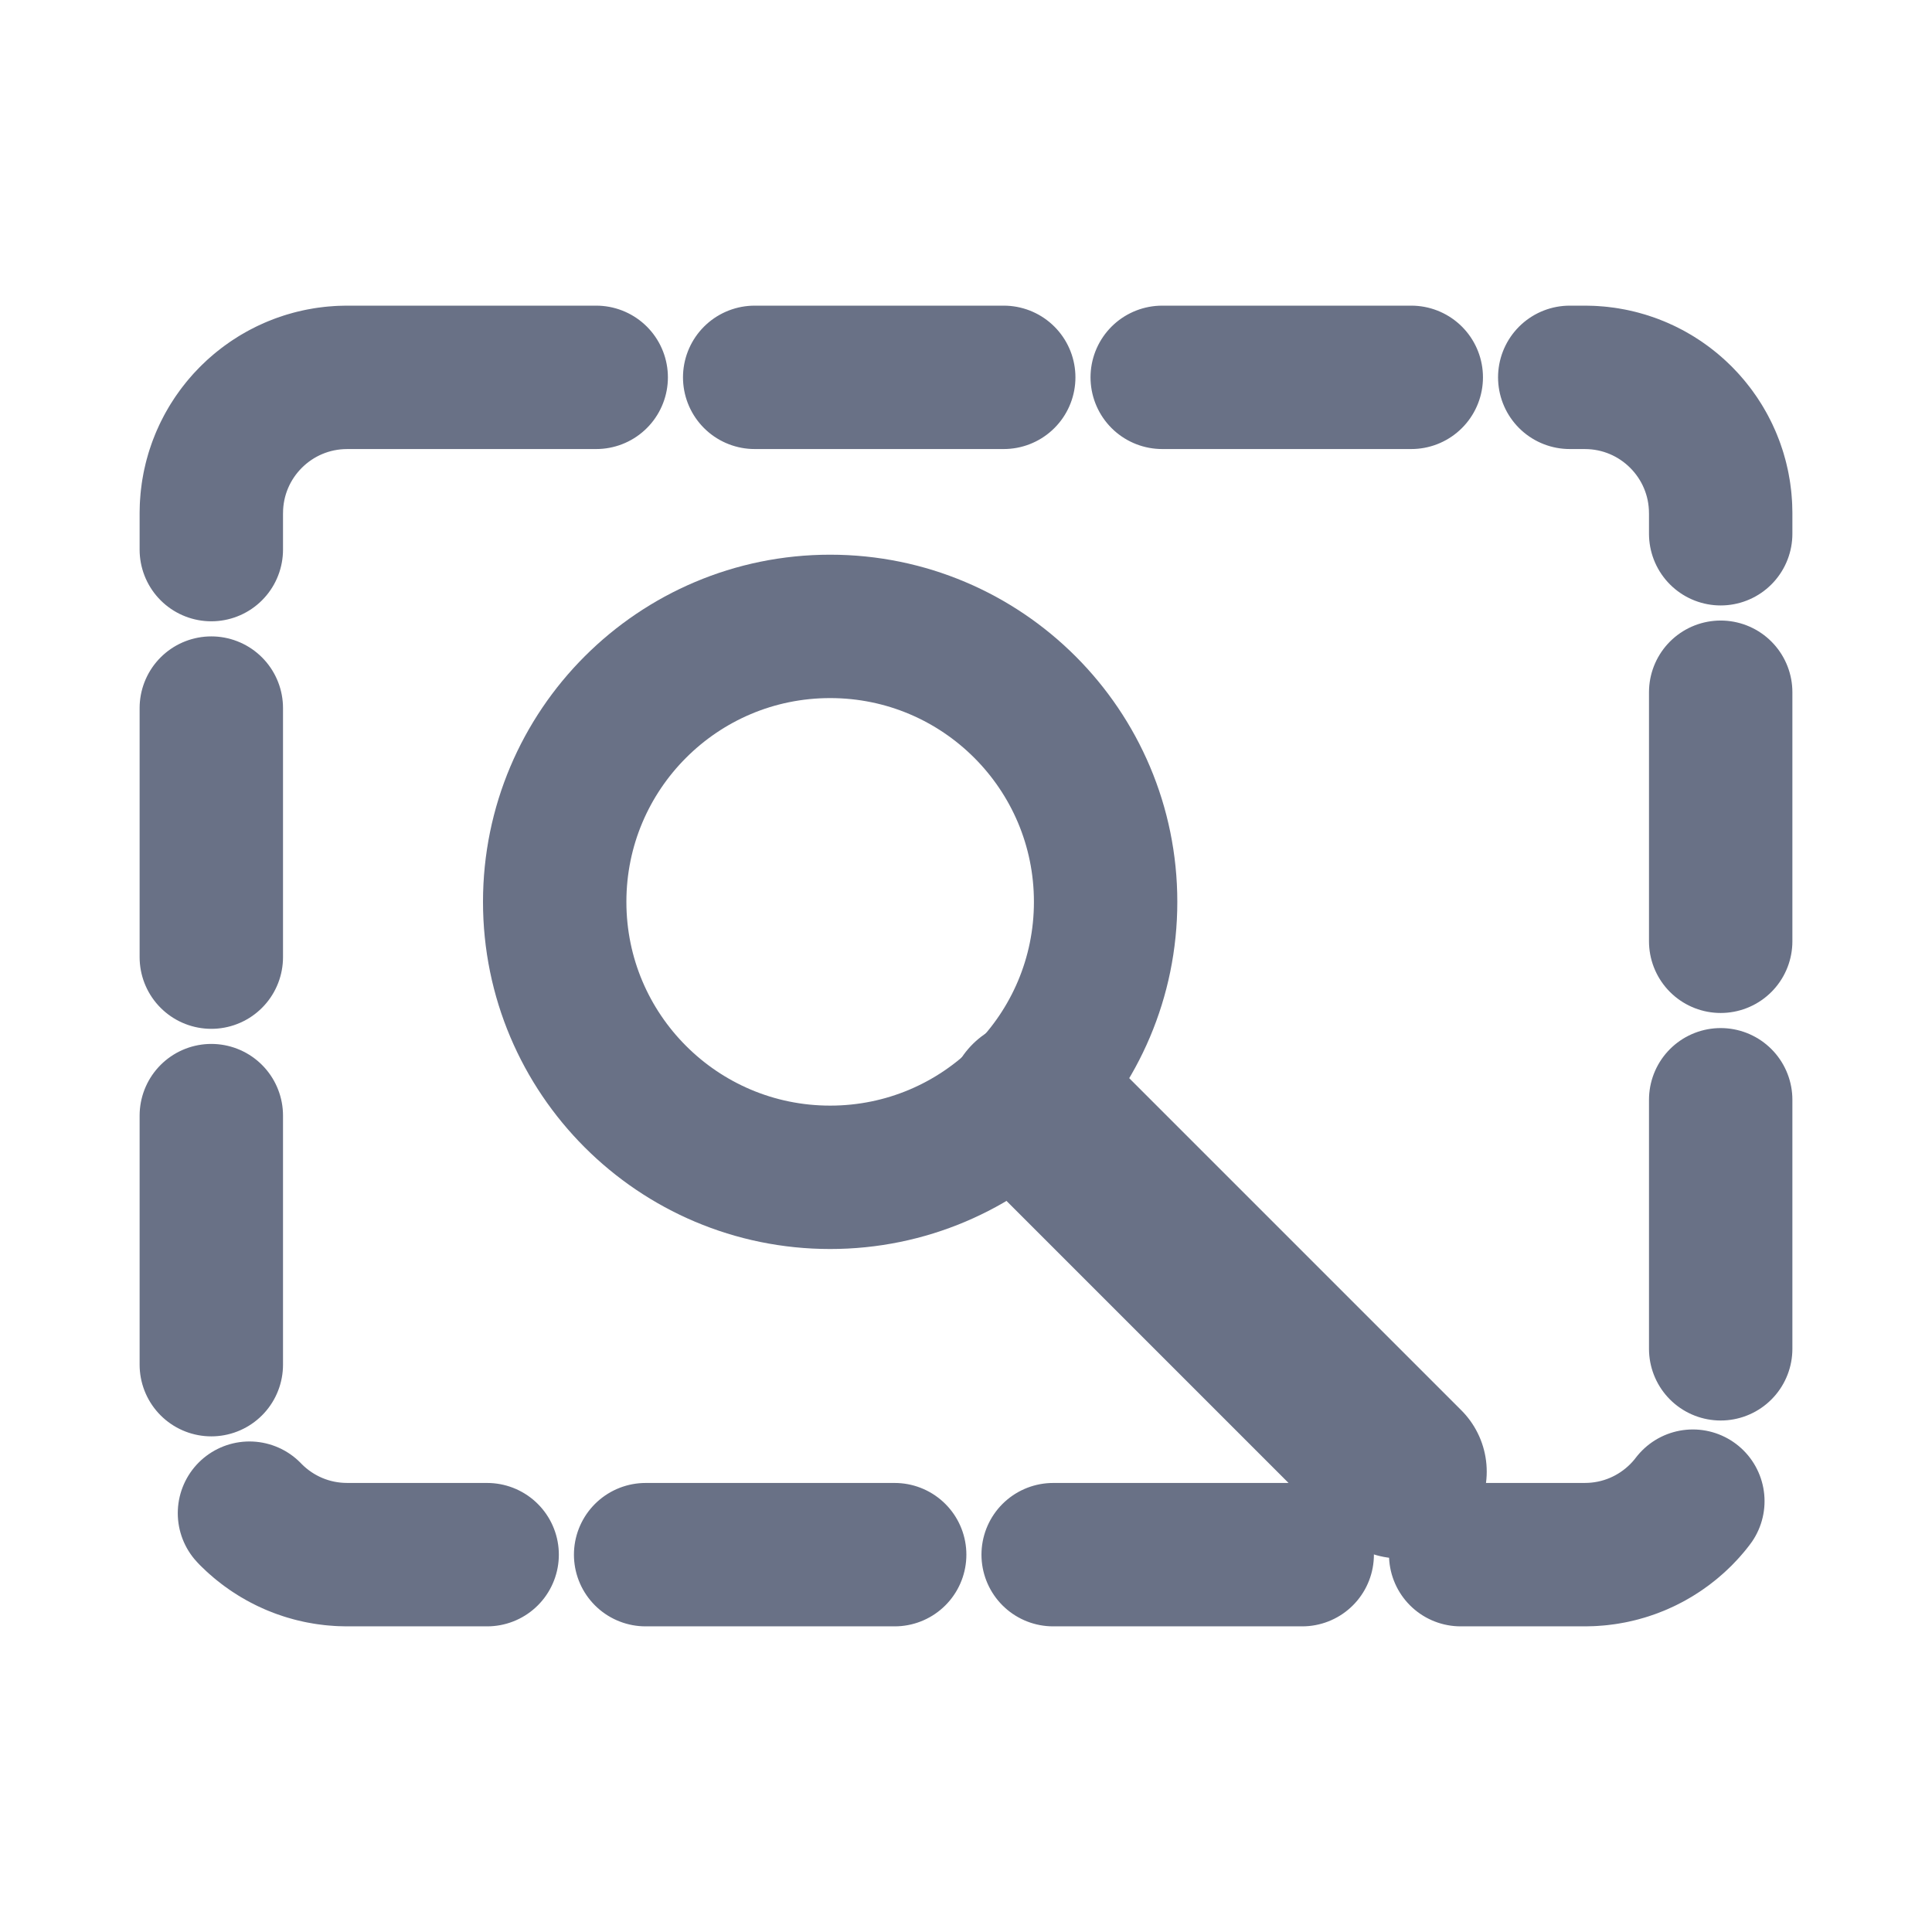
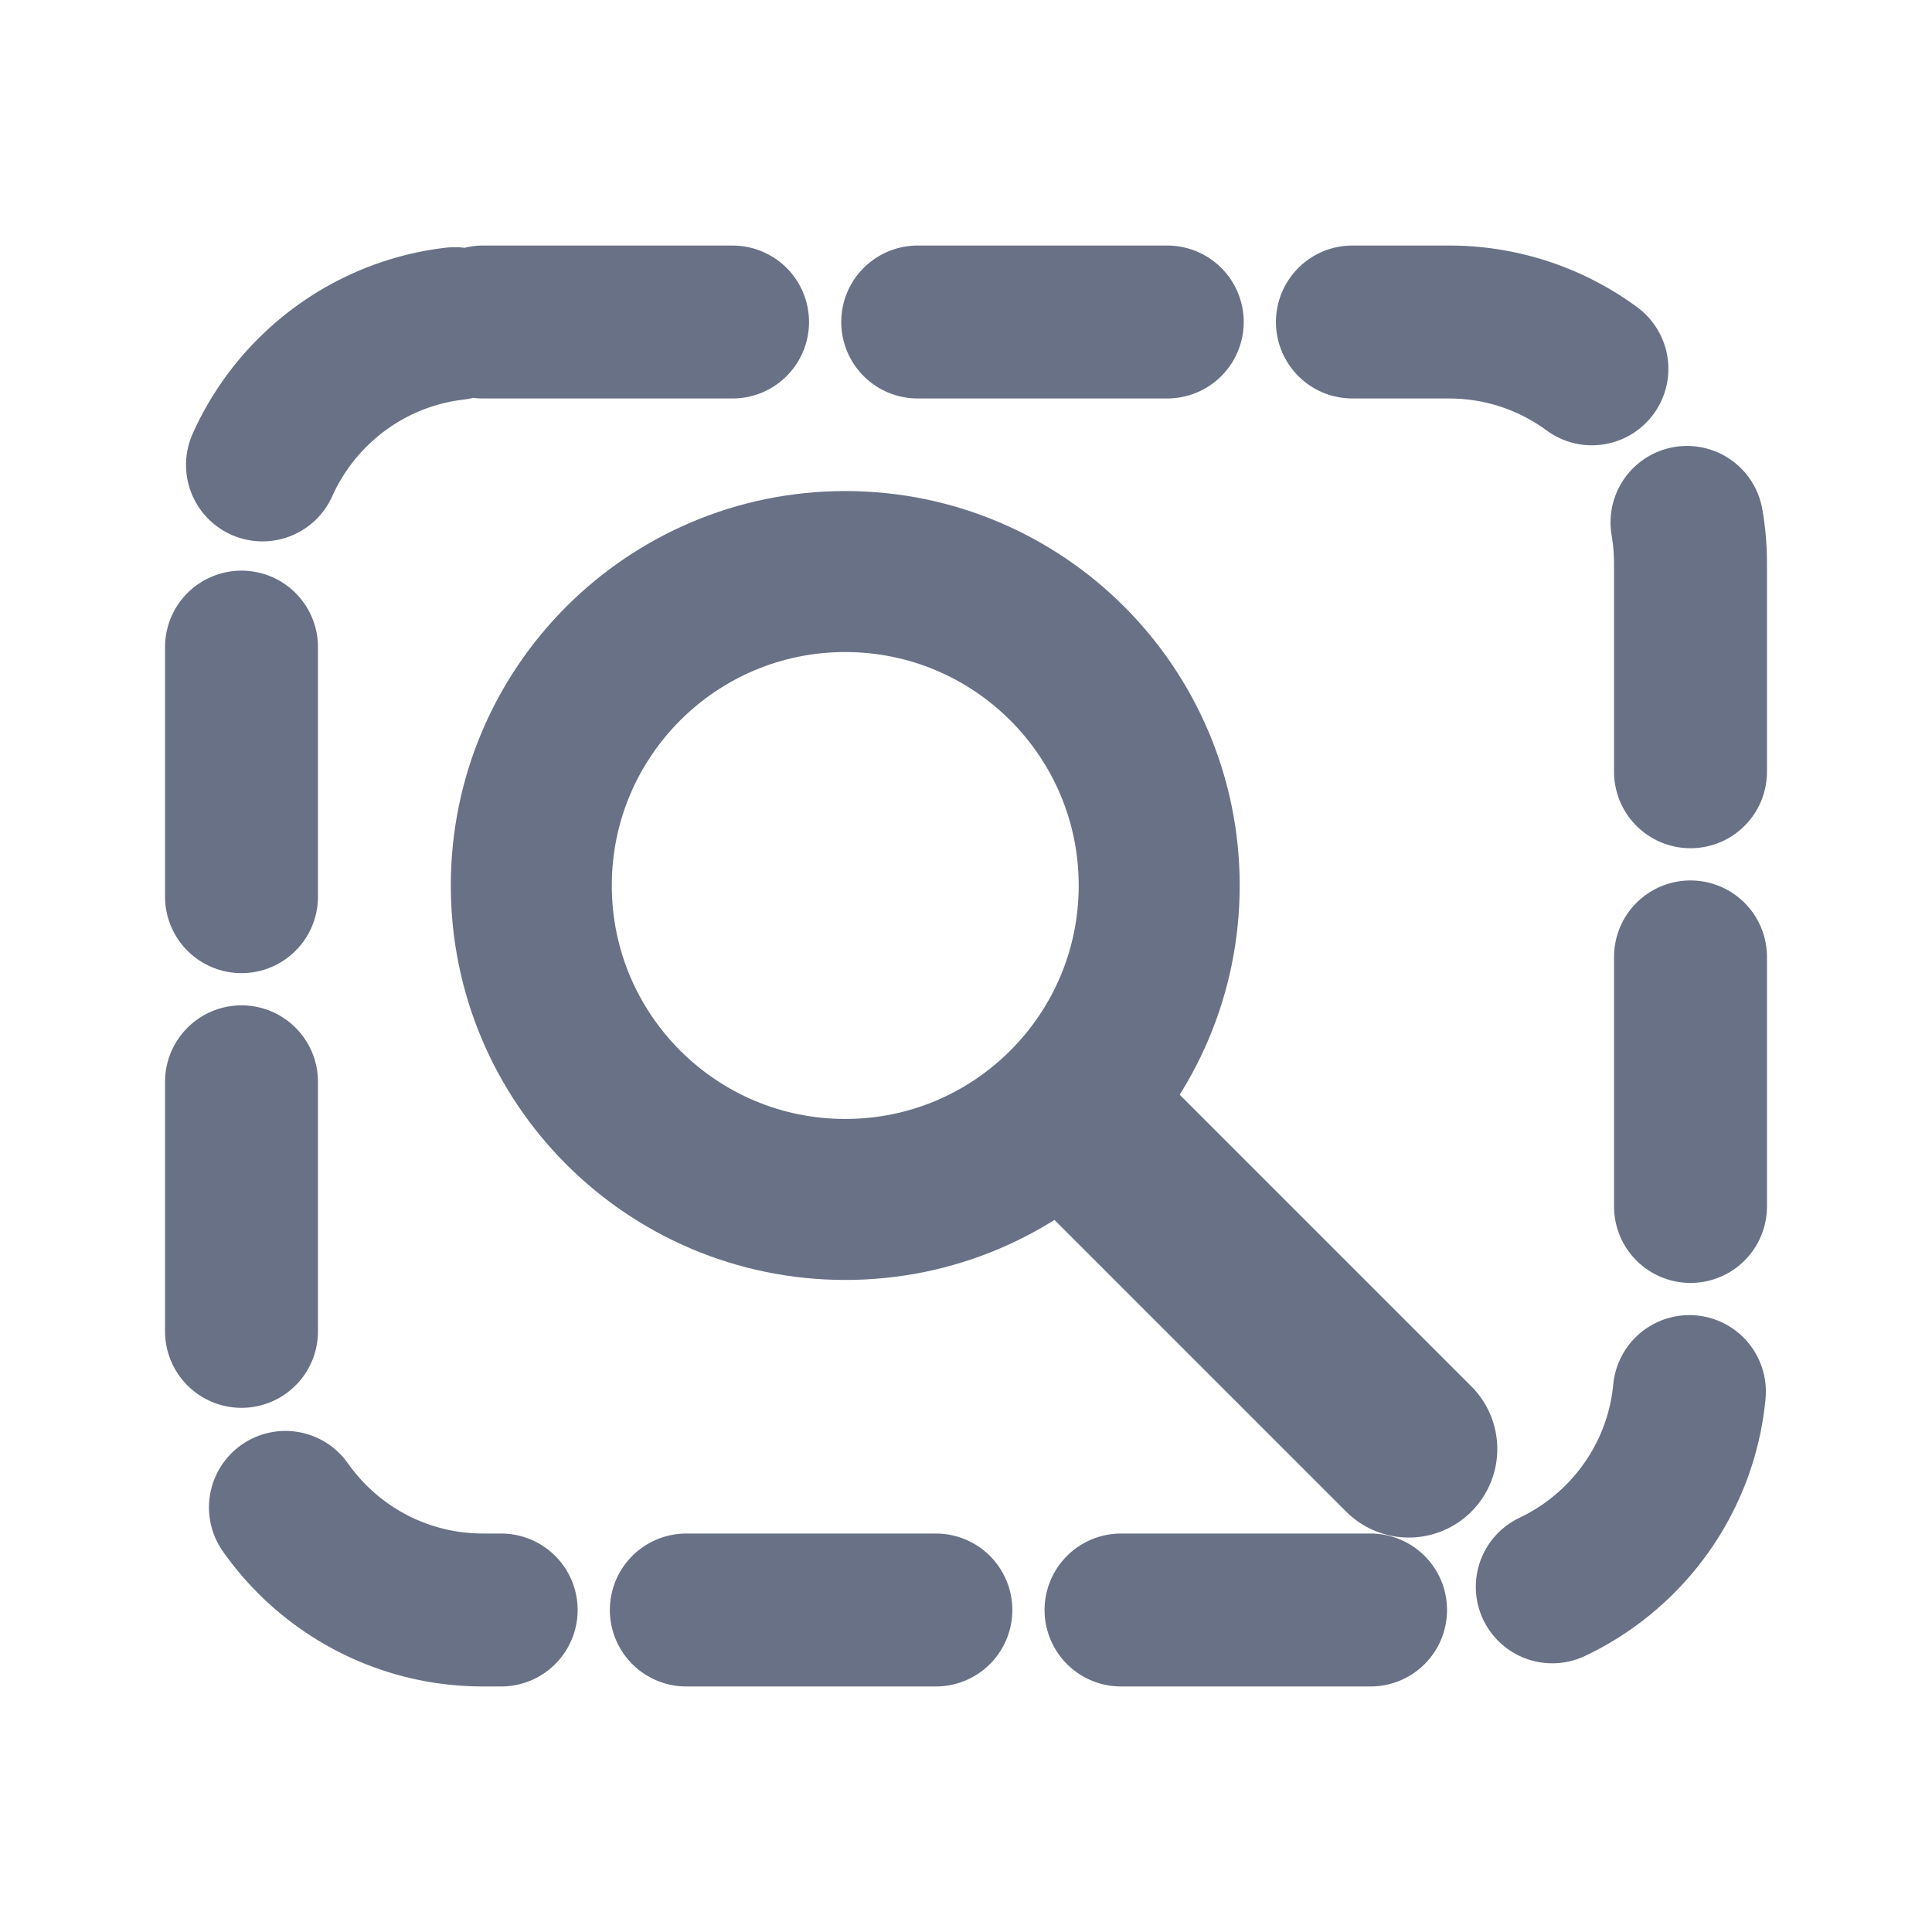
- <svg xmlns="http://www.w3.org/2000/svg" class="icon" viewBox="0 0 1024 1024" version="1.1" width="128" height="128" fill="none">
+ <svg xmlns="http://www.w3.org/2000/svg" class="icon" viewBox="0 0 24 24" width="24" height="24" version="1.1" fill="none">
  <g stroke="#697186" fill="none" stroke-linecap="round">
-     <rect x="112" y="200" width="800" height="624" rx="72" stroke-width="76" stroke-dasharray="132 84" />
-     <circle cx="440" cy="478" r="146" stroke-width="76" />
-     <path d="M548 586 L742 780" stroke-width="92" />
+     <rect x="3" y="4" width="18" height="16" rx="3" stroke-width="1.9" stroke-dasharray="3.1 2.3" />
+     <circle cx="10.5" cy="11" r="3.9" stroke-width="2" />
+     <path d="M13.4 13.9 17.5 18" stroke-width="2.2" />
  </g>
</svg>
